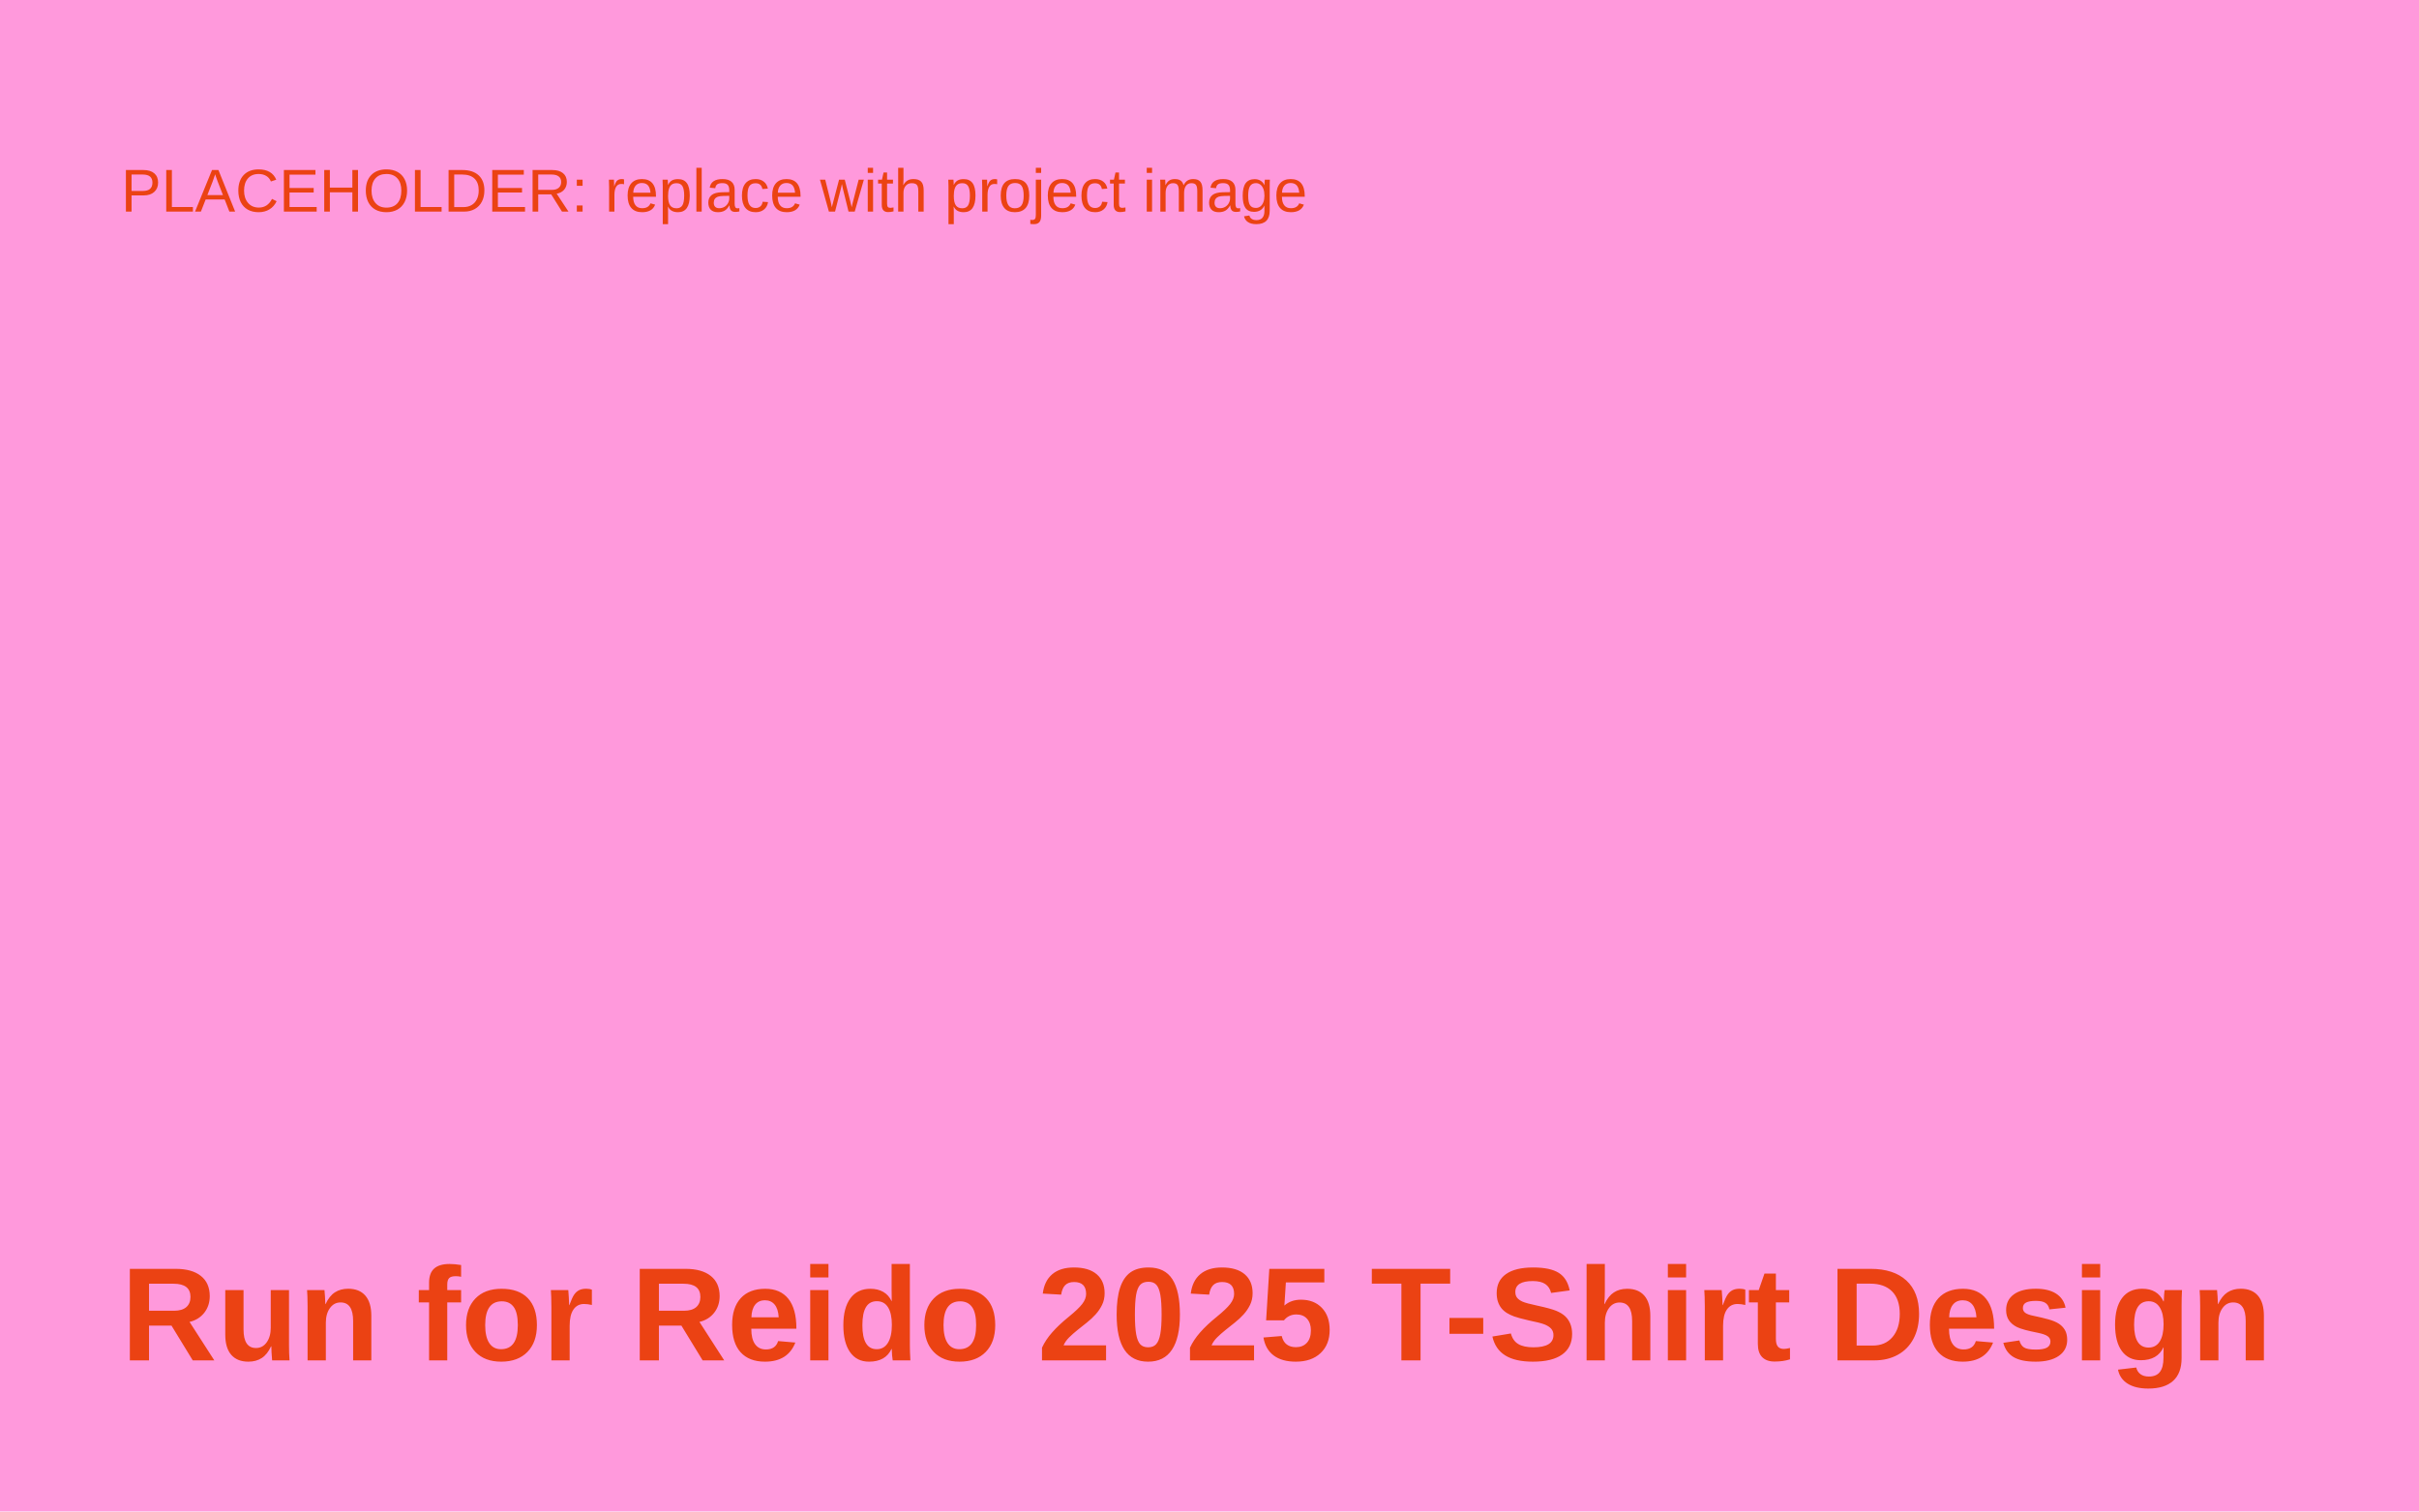
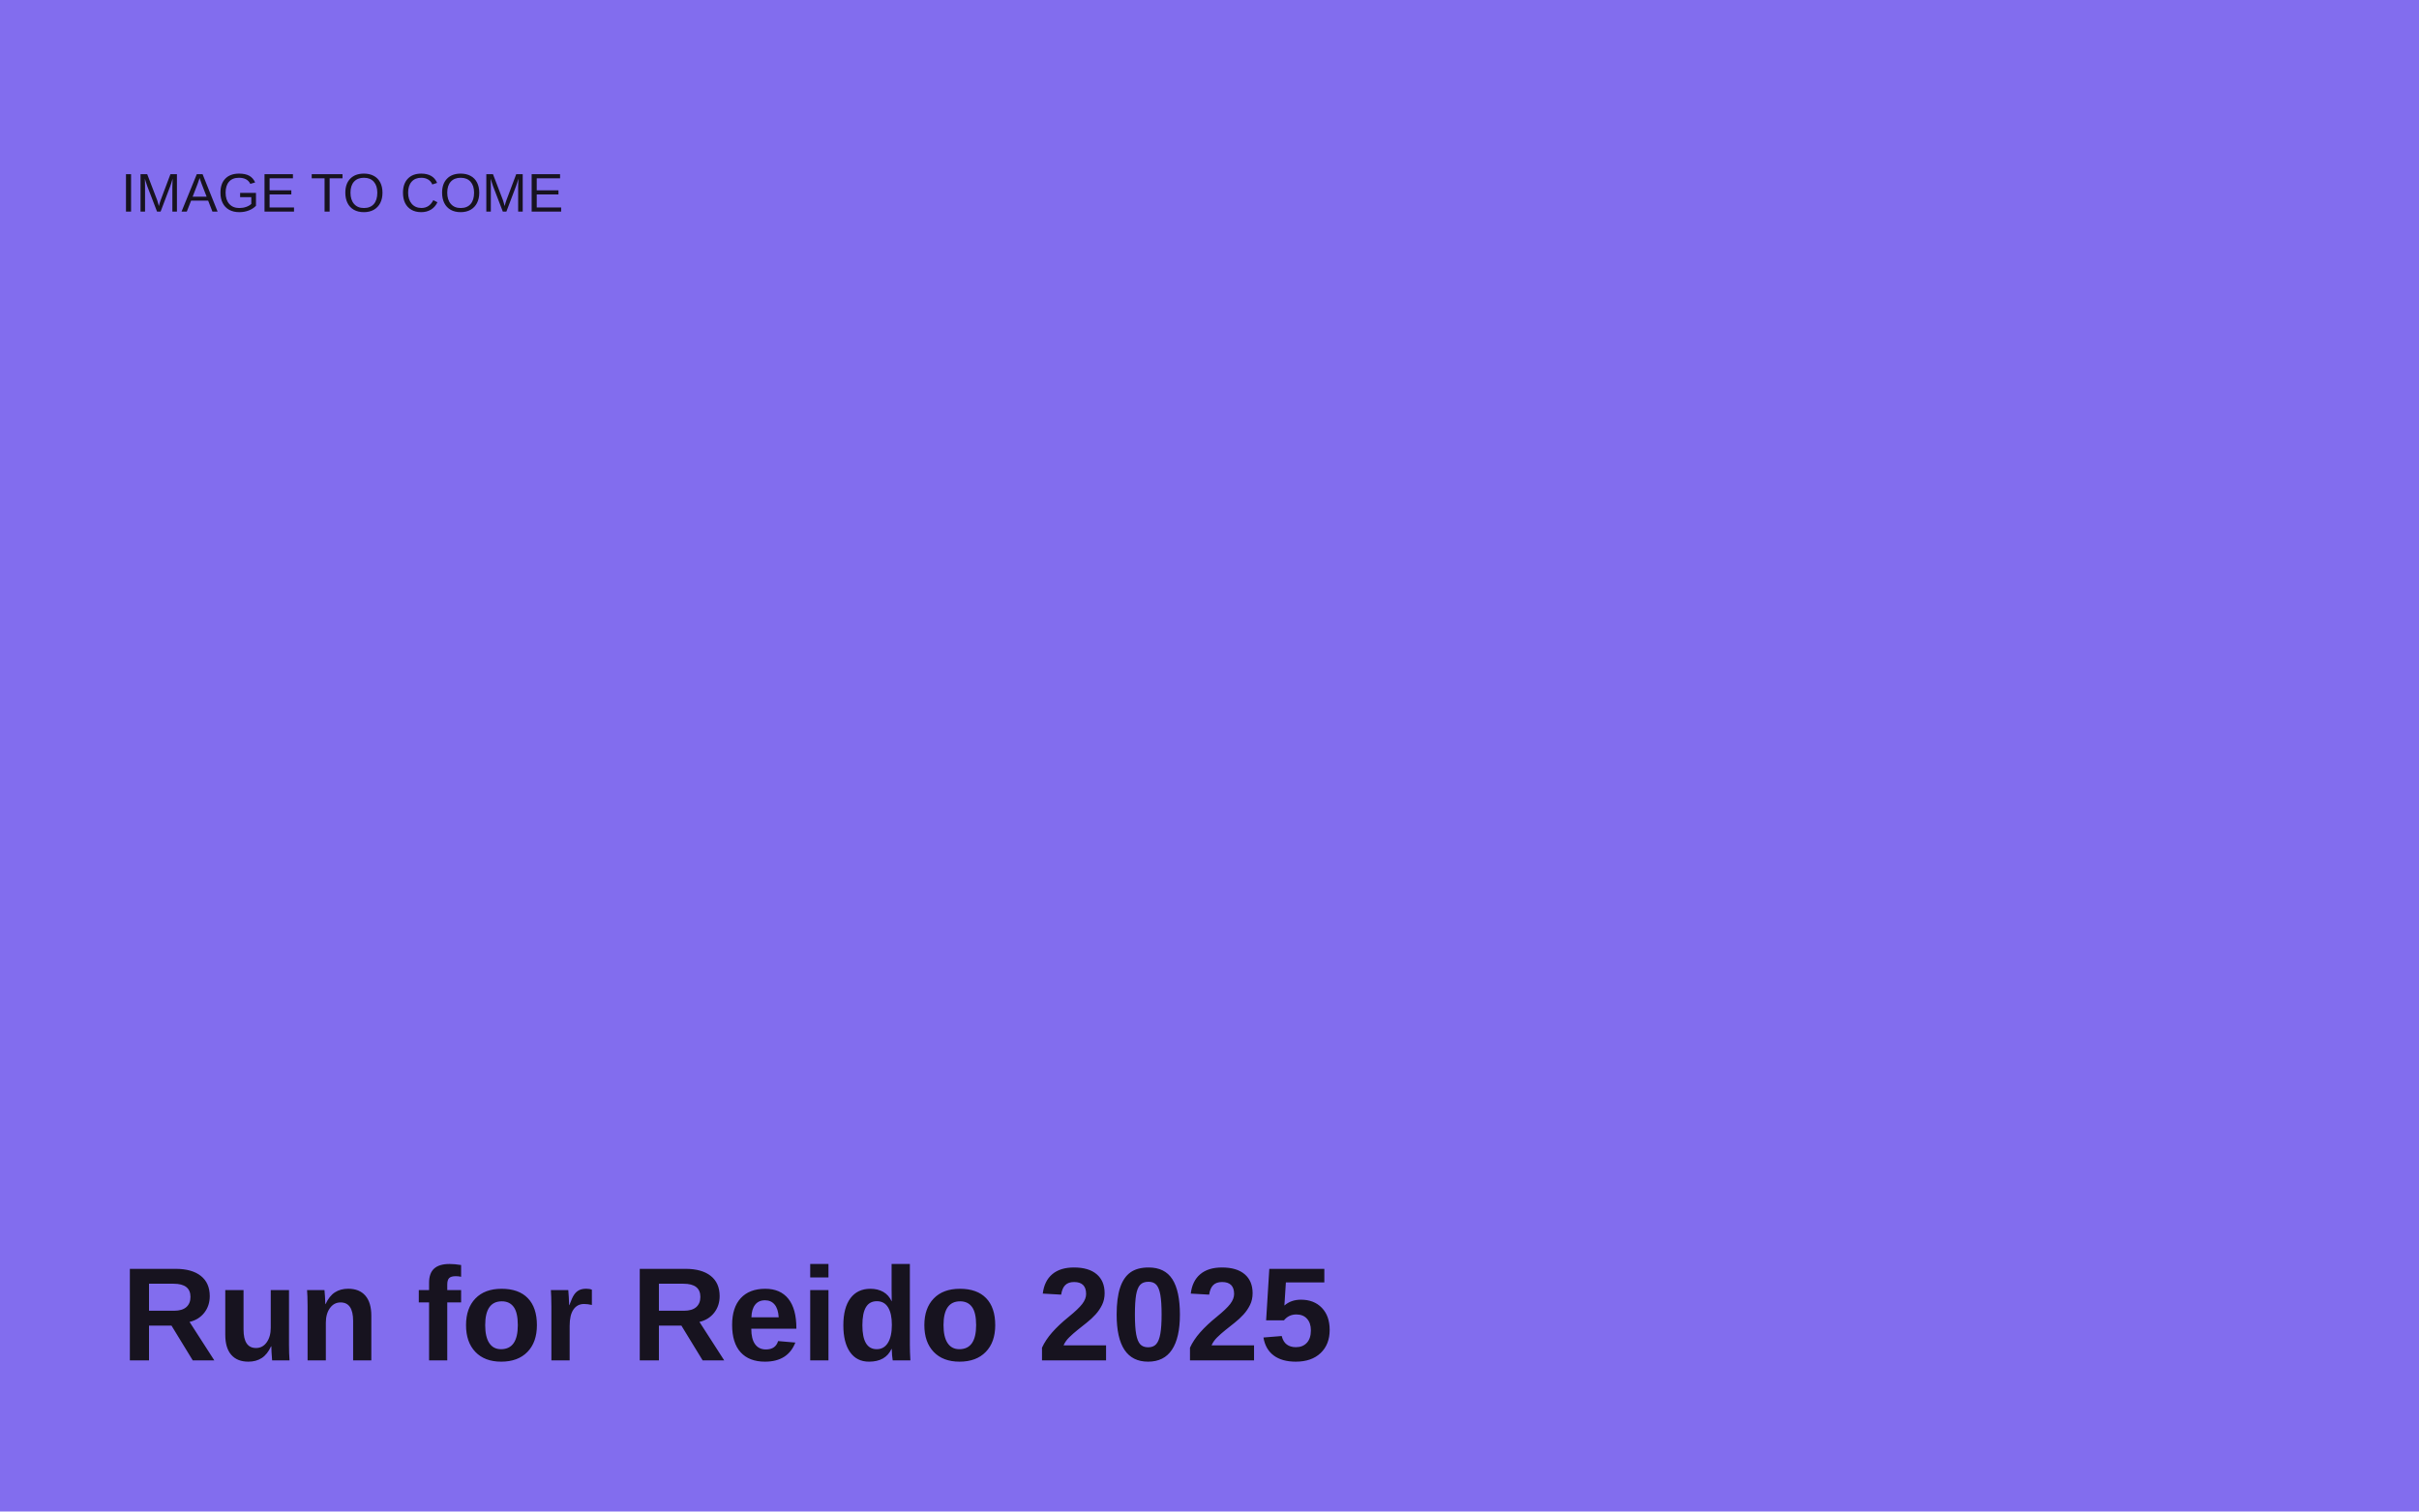
<svg xmlns="http://www.w3.org/2000/svg" viewBox="0 0 1600 1000" width="1600" height="1000">
-   <rect width="1600" height="1000" fill="#ff99dc" />
-   <text x="80" y="900" font-family="Arial, sans-serif" font-weight="700" font-size="88" fill="#eb4213">Run for Reido 2025 T-Shirt Design</text>
-   <text x="80" y="140" font-family="Arial, sans-serif" font-size="40" fill="#eb4213">PLACEHOLDER: replace with project image</text>
+   <rect width="1600" height="1000" fill="#826dee" />
+   <text x="80" y="140" font-family="Arial, sans-serif" font-size="36" fill="#17131f">IMAGE TO COME</text>
+   <text x="80" y="900" font-family="Arial, sans-serif" font-weight="700" font-size="88" fill="#17131f">Run for Reido 2025</text>
</svg>
